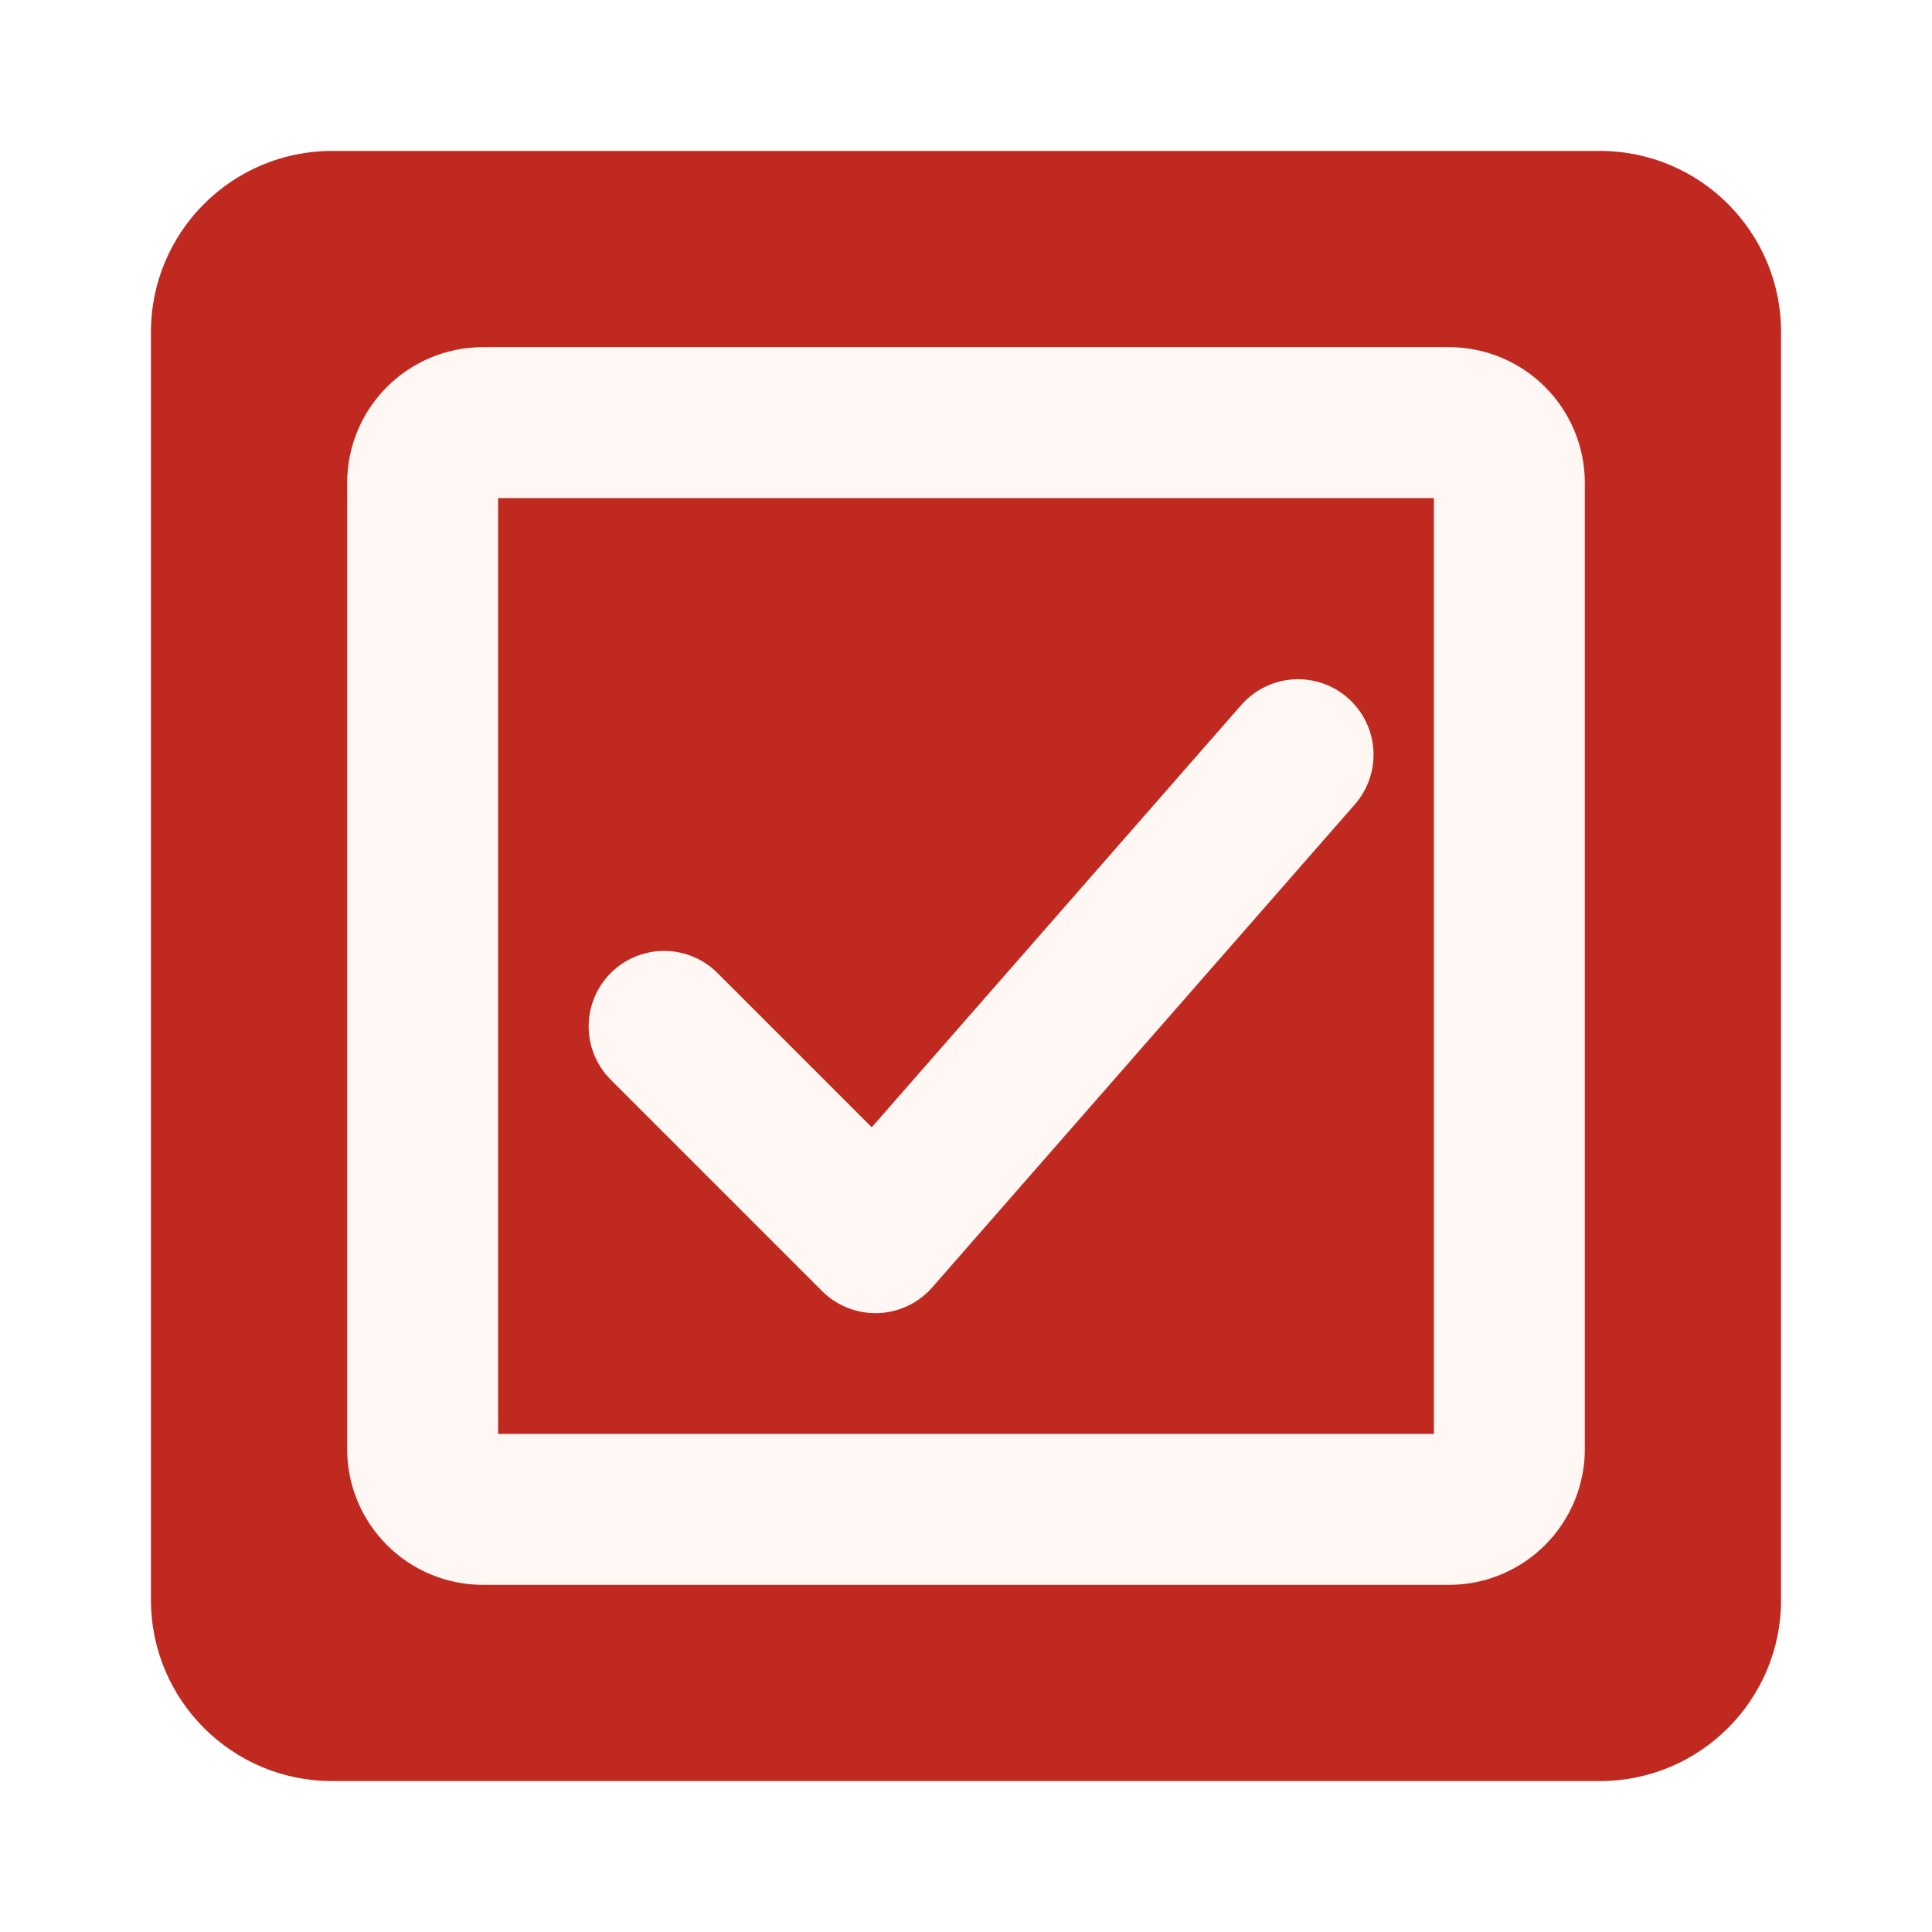
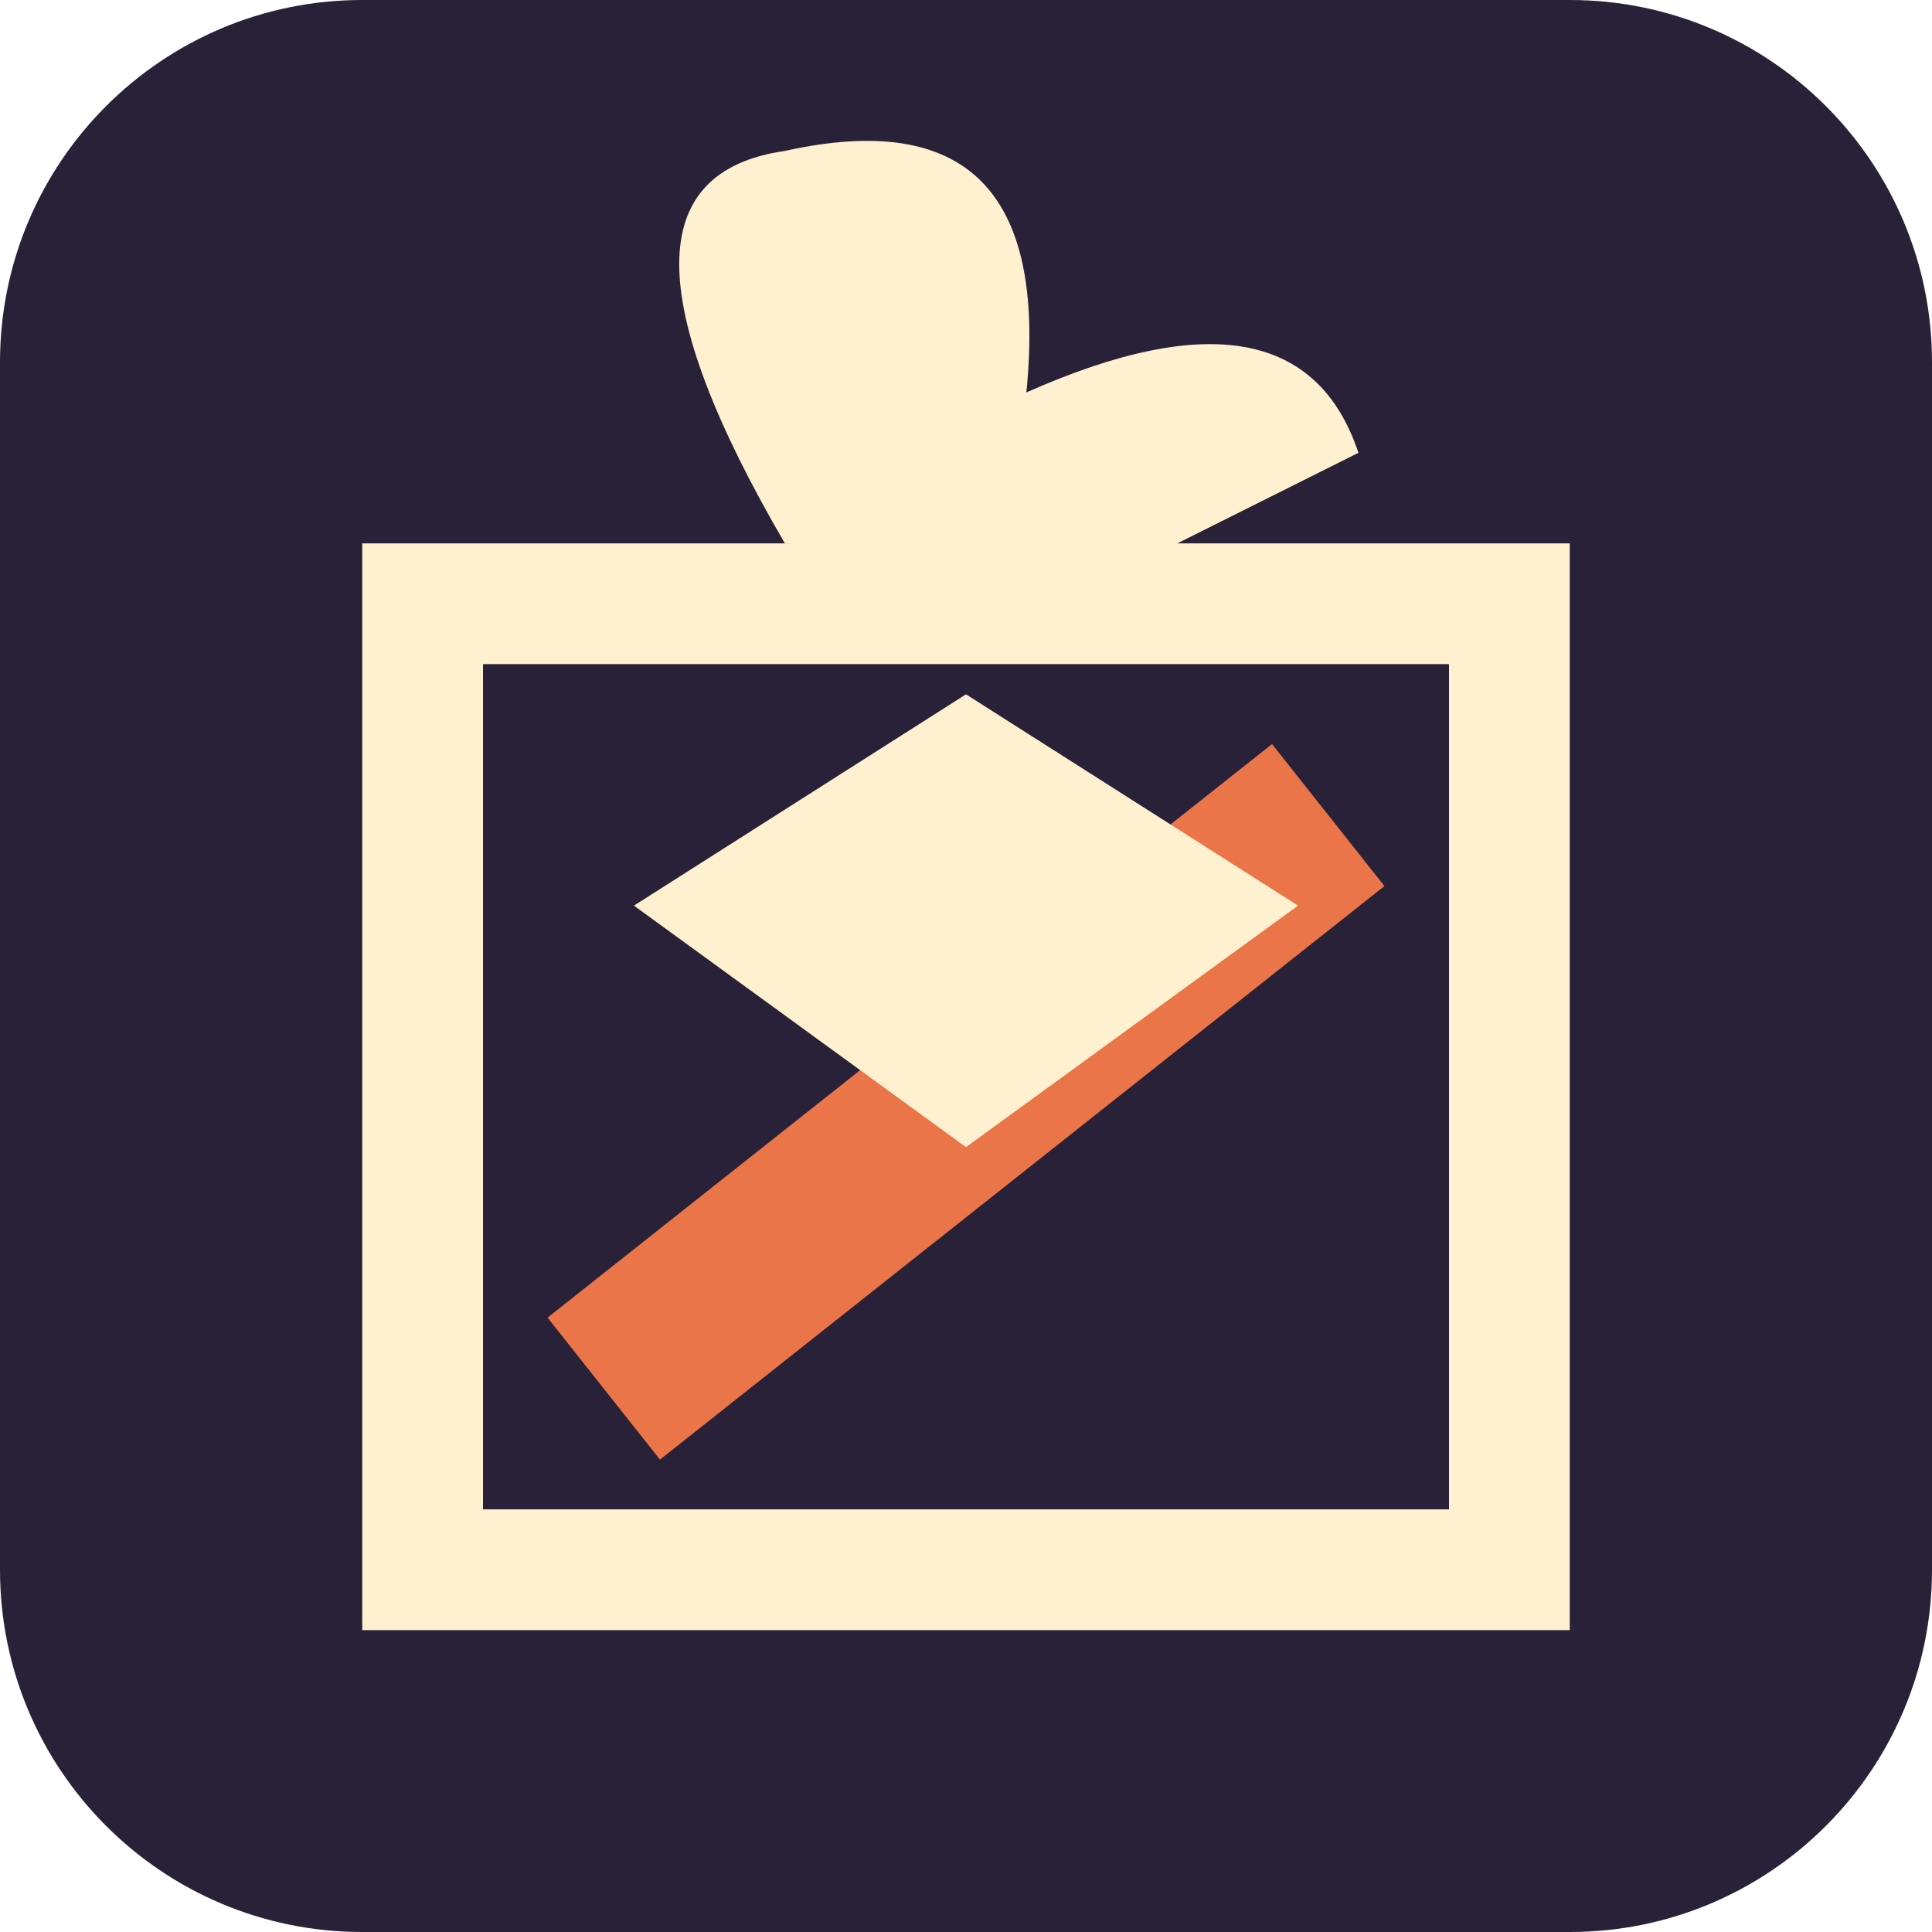
<svg xmlns="http://www.w3.org/2000/svg" viewBox="0 0 64 64">
-   <rect x="5" y="5" width="54" height="54" rx="6" fill="#c0291f" />
-   <rect x="14" y="14" width="36" height="36" rx="2" fill="none" stroke="#fff7f4" stroke-width="5" />
-   <path d="M22 34l7 7 14-16" fill="none" stroke="#fff7f4" stroke-width="5" stroke-linecap="round" stroke-linejoin="round" />
+   <rect width="64" height="64" rx="12" fill="#282137" />
+   <path d="M14 20h36v32H14Z" fill="none" stroke="#fff0cf" stroke-width="4" />
+   <path d="M26 18q-7-12 0-13 9-2 8 8 9-4 11 2l-8 4" fill="#fff0cf" />
+   <path d="m20 46 24-19" stroke="#e97548" stroke-width="6" />
+   <path d="m21 30 11-7 11 7-11 8Z" fill="#fff0cf" />
</svg>
